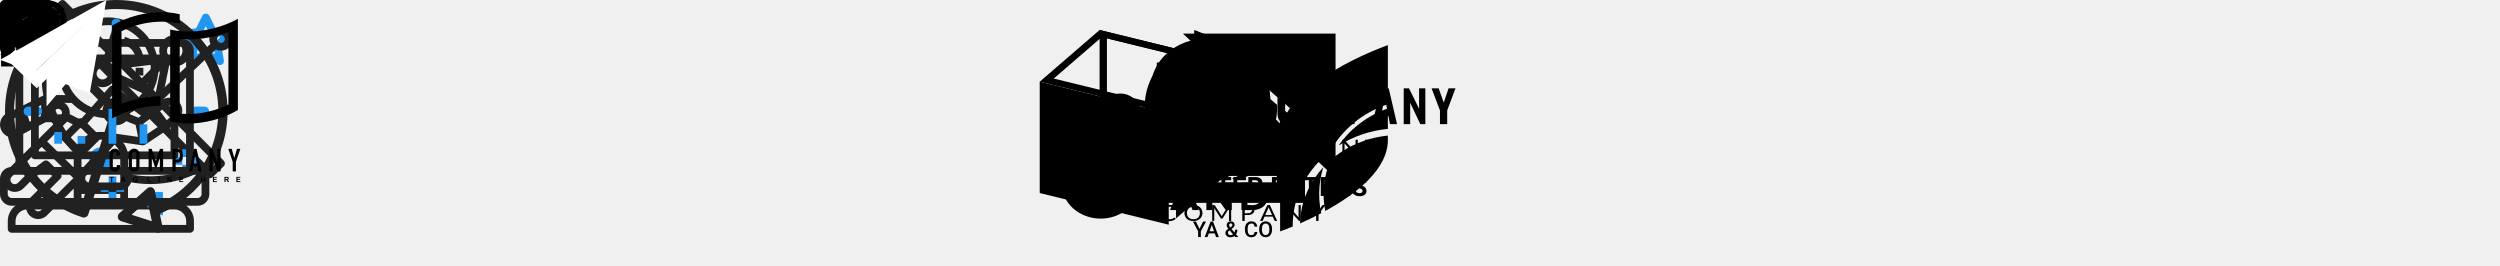
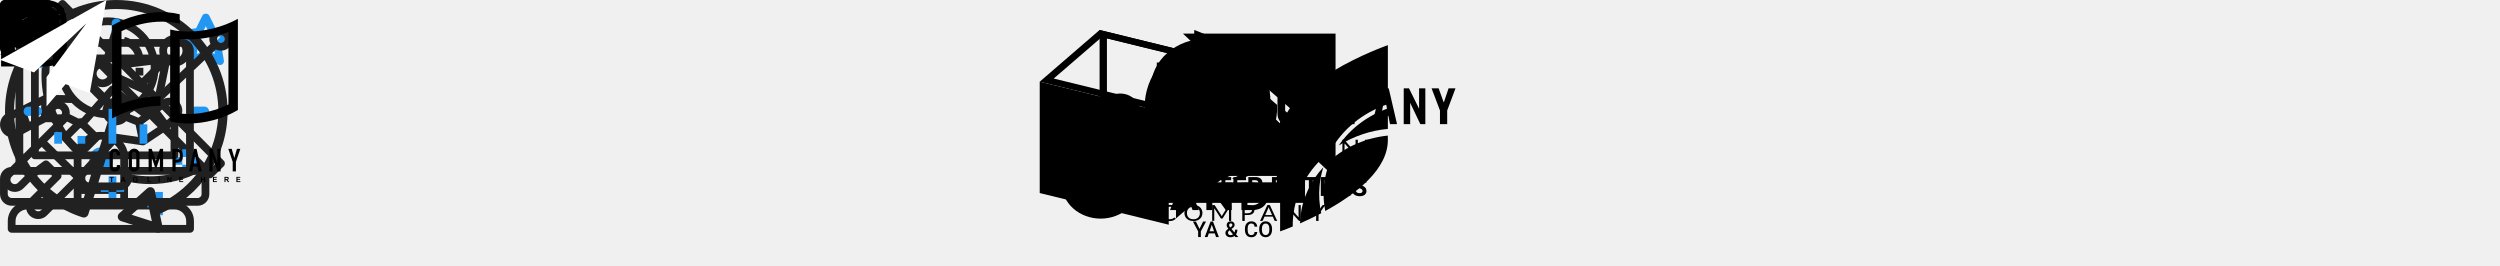
<svg xmlns="http://www.w3.org/2000/svg" width="752" height="80">
  <svg id="icon-antenna" width="70" height="70" viewBox="0 0 32 32">
    <path fill="#212121" d="m30.773 22.098-8.443-8.505.937-4.615c.242.094.499.144.758.146h.006a2.159 2.159 0 1 0-2.008-1.435l-4.96.605L8.972.161a.534.534 0 0 0-.377-.16.532.532 0 0 0-.373.155L6.709 1.66a.534.534 0 0 0 0 .754l.814.826a14.943 14.943 0 0 0 2.519 17.663.513.513 0 0 0 .146.098c-.034.18-.051.364-.052.547v6.187h-6.4a2.67 2.67 0 0 0-2.667 2.667v1.067c0 .295.239.533.533.533h24.533a.533.533 0 0 0 .533-.533v-1.067a2.67 2.67 0 0 0-2.667-2.667h-6.4v-2.742a15.09 15.09 0 0 0 3.049.32 14.854 14.854 0 0 0 7.04-1.783l.818.823a.534.534 0 0 0 .377.16.532.532 0 0 0 .373-.155l1.513-1.504a.534.534 0 0 0 0-.754zM23.28 6.233a1.066 1.066 0 1 1 .752 1.822h-.003a1.067 1.067 0 0 1-.747-1.823h-.002zm-1.256 3.505-.598 2.946-1.175-1.182 1.774-1.763zm-.605-.902-1.92 1.909-1.485-1.493 3.405-.415zM24.004 28.8a1.6 1.6 0 0 1 1.6 1.6v.533H2.137V30.4a1.6 1.6 0 0 1 1.6-1.6h20.267zm-7.467-2.133v1.067h-5.333v-1.067h5.333zM11.204 25.6v-4.053c0-1.294 1.196-2.347 2.667-2.347s2.667 1.053 2.667 2.347V25.6h-5.333zm6.4-1.696v-2.357c0-1.882-1.675-3.413-3.733-3.413a3.8 3.8 0 0 0-3.281 1.786A13.87 13.87 0 0 1 8.311 4.033l18.602 18.708a13.818 13.818 0 0 1-9.309 1.163zm11.289-.684L7.836 2.039l.755-.752 7.935 7.98c.004 0 .006.007.01.01l13.115 13.191-.757.752z" />
    <path fill="#2196f3" d="M13.876 20.267h-.005a1.6 1.6 0 1 0-.004 3.2h.005a1.6 1.6 0 1 0 .004-3.2zm.373 1.978a.534.534 0 0 1-.752-.756.534.534 0 0 1 .373-.155.532.532 0 0 1 .373.911h.005z" />
  </svg>
  <svg id="icon-astronaut" width="70" height="70" viewBox="0 0 32 32">
    <path fill="#2196f3" d="M31.974 4.524a.534.534 0 0 0-.43-.363l-1.91-.278-.855-1.731c-.179-.365-.777-.365-.956 0l-.855 1.731-1.91.278a.535.535 0 0 0-.296.91l1.383 1.348-.326 1.903c-.034.2.048.402.212.522a.53.53 0 0 0 .562.04l1.709-.899 1.709.899a.536.536 0 0 0 .775-.563l-.326-1.903 1.383-1.348a.536.536 0 0 0 .135-.547zm-2.463 1.327a.534.534 0 0 0-.153.472l.191 1.114-1-.526a.533.533 0 0 0-.498 0l-1.001.526.191-1.114a.534.534 0 0 0-.153-.472l-.81-.789 1.119-.163a.532.532 0 0 0 .402-.292l.5-1.013.5 1.013a.535.535 0 0 0 .402.292l1.119.163-.809.789zM26.134 20.522h-1.067v1.067h1.067v-1.067zM26.134 22.656h-1.067v1.067h1.067v-1.067zM27.2 21.589h-1.067v1.067H27.2v-1.067zM25.067 21.589H24v1.067h1.067v-1.067zM22.4 26.389h-1.067v1.067H22.4v-1.067zM22.4 28.522h-1.067v1.067H22.4v-1.067zM23.467 27.456H22.4v1.067h1.067v-1.067zM21.333 27.456h-1.067v1.067h1.067v-1.067zM16 24.256h-1.067v1.067H16v-1.067zM16 26.389h-1.067v1.067H16v-1.067zM17.067 25.322H16v1.067h1.067v-1.067zM14.933 25.322h-1.067v1.067h1.067v-1.067zM5.867 6.122H4.8v1.067h1.067V6.122zM5.867 8.255H4.8v1.067h1.067V8.255z" />
    <path fill="#2196f3" d="M6.933 7.189H5.866v1.067h1.067V7.189zM4.8 7.189H3.733v1.067H4.8V7.189z" />
    <path fill="#212121" d="M24.715 14.159a1.775 1.775 0 0 0-1.188-.705 1.778 1.778 0 0 0-1.34.352l-1.252.96-1.898 1.417-1.358-.541c2.421-1.086 4.114-3.508 4.114-6.32 0-3.823-3.123-6.933-6.961-6.933s-6.961 3.11-6.961 6.933a6.86 6.86 0 0 0 1.12 3.758l-2.764-.024h-.005c-.009 0-.015.004-.023.005a.515.515 0 0 0-.155.031l-.038.013c-.006.003-.013.003-.019.006l-3.233 1.596-.001.001-1.893.911a.397.397 0 0 0-.063.035 1.779 1.779 0 0 0-.598 2.295c.22.429.595.745 1.056.889a1.776 1.776 0 0 0 1.378-.128l1.388-.738 2.264-1.169 1.357-.008L2.2 22.211l-.002.001-1.339 1.333c-.316.315-.49.732-.49 1.178s.174.863.49 1.179c.325.323.752.485 1.179.485s.854-.162 1.18-.485l1.314-1.309 1.741-1.3.901.897-1.762 1.754-.002.001-1.339 1.333c-.316.315-.49.732-.49 1.178s.174.863.49 1.179c.325.323.753.485 1.18.485s.855-.162 1.18-.485l3.482-3.467.001-.002 1.01-1-.004-.004c.006-.006.015-.009.022-.015l5.166-5.658 3.471.494a.52.52 0 0 0 .262-.033c.018-.006.033-.015.05-.023.019-.01.039-.015.058-.027l3.213-2.133c.012-.008.018-.021.029-.029.013-.01.029-.014.041-.026l1.271-1.191c.662-.62.753-1.635.212-2.362zM2.13 17.77a.714.714 0 0 1-.558.052.717.717 0 0 1-.213-1.26l1.314-.632.449 1.313-.992.527zm3.498-1.828-1.548.8-.439-1.283 2.027-1.001-.04 1.484zm15.099-6.62a5.79 5.79 0 0 1-.599 2.559l-4.181-1.899a1.863 1.863 0 0 0-.788-1.388l1.464-4.86c2.378.756 4.105 2.974 4.105 5.588zm-11.789 0c0-3.235 2.644-5.867 5.894-5.867.253 0 .5.021.745.052l-1.432 4.754c-.019-.001-.037-.006-.057-.006-1.033 0-1.873.837-1.873 1.867s.84 1.867 1.873 1.867c.694 0 1.294-.383 1.618-.945l3.862 1.755a5.894 5.894 0 0 1-4.737 2.39c-3.25 0-5.894-2.632-5.894-5.867zm5.956.8c0 .441-.362.8-.806.8s-.806-.359-.806-.8c0-.441.362-.8.806-.8s.806.359.806.8zM2.465 25.146a.608.608 0 0 1-.854.001.592.592 0 0 1 0-.844l.962-.959.851.848-.959.955zm3.214 3.734a.608.608 0 0 1-.855.001.592.592 0 0 1 0-.844l.963-.959.852.848-.96.955zm3.481-3.469-.002.001-1.765 1.76-.852-.848 1.763-1.755.002-.001c.04-.04.065-.088.09-.135.007-.014.02-.026.026-.04.017-.041.019-.085.026-.129.003-.025.014-.047.014-.073 0-.036-.013-.07-.02-.106-.006-.032-.006-.065-.019-.095a.55.55 0 0 0-.091-.138c-.01-.012-.014-.027-.025-.038h-.001l-.001-.002-1.607-1.6c-.017-.017-.039-.024-.058-.038a.507.507 0 0 0-.087-.058.515.515 0 0 0-.093-.033.507.507 0 0 0-.103-.02.5.5 0 0 0-.095.005.53.53 0 0 0-.104.02.477.477 0 0 0-.094.045c-.02.011-.042.015-.061.029L4.23 23.486l-.901-.897 2.399-2.386 4.361 4.289-.928.919zm6.819-7.017c-.015-.002-.03.004-.045.003a.556.556 0 0 0-.3.075.492.492 0 0 0-.083.061c-.013.011-.028.017-.04.029l-4.698 5.146-4.328-4.257 2.833-2.818a.534.534 0 0 0-.379-.911v-.001l-2.219.013.028-1.607 3.104.027a6.947 6.947 0 0 0 4.981 2.101c.437 0 .864-.045 1.279-.123.04.032.079.065.13.085l2.41.96.152.758.178.885-3.003-.427zm4.041.178-.313-1.558 1.446-1.08.947 1.257-2.08 1.381zm3.754-2.831-.838.785-.931-1.236.831-.637a.735.735 0 0 1 .543-.143.718.718 0 0 1 .48.284.713.713 0 0 1-.085.947z" />
    <path fill="#212121" d="m13.602 18.544-2.143-2.133a.534.534 0 0 0-.753 0l-2.142 2.133a.537.537 0 0 0 0 .756l2.142 2.133a.536.536 0 0 0 .753 0l2.143-2.133a.535.535 0 0 0 0-.756zm-2.519 1.759-1.387-1.381 1.387-1.381 1.387 1.381-1.387 1.381zM17.164 5.071l-.258 1.036c.071.018 1.738.452 1.738 2.149h1.067c0-2.017-1.666-2.965-2.547-3.185zM19.711 9.322h-1.067v1.067h1.067V9.322z" />
  </svg>
  <svg id="icon-clock" width="70" height="70" viewBox="0 0 32 32">
    <path fill="#212121" d="M31.297 15.301C31.295 6.849 24.442-.002 15.989 0S.686 6.855.688 15.308a15.304 15.304 0 0 0 10.649 14.576.662.662 0 0 0 .529-.065.637.637 0 0 0 .283-.356l3.865-12.25a1.912 1.912 0 1 0-.84-3.635l-5.106-5.107a.637.637 0 0 0-.902.902l5.103 5.109a1.876 1.876 0 0 0 .536 2.309l-3.683 11.673C3.844 25.783.118 17.71 2.799 10.432S13.553-.572 20.831 2.109s11.004 10.754 8.323 18.032a14.042 14.042 0 0 1-7.462 7.973l-.398-1.874a.638.638 0 0 0-1.048-.344l-3.837 3.426a.637.637 0 0 0 .231 1.084l4.899 1.563a.638.638 0 0 0 .819-.74l-.391-1.839a15.255 15.255 0 0 0 9.329-14.089zm-15.305-.637a.638.638 0 1 1 0 1.277.638.638 0 0 1 0-1.277zm2.101 14.864 2.184-1.948.603 2.84-2.787-.892z" />
    <path fill="#2196f3" d="M15.354 3.185V4.46a.638.638 0 1 0 1.276 0V3.185a.638.638 0 0 0-1.276 0zM3.876 14.664a.638.638 0 0 0 0 1.276h1.275a.638.638 0 1 0 0-1.276H3.876zM28.108 15.939a.638.638 0 1 0 0-1.276h-1.275a.638.638 0 0 0 0 1.276h1.275z" />
  </svg>
  <svg id="icon-diagram" width="70" height="70" viewBox="0 0 32 32">
    <path fill="#2196f3" d="M14.926 14.965h1.066v4.798h-1.066v-4.797zM19.19 17.097h1.066v2.665H19.19v-2.665zM10.661 18.696h1.066v1.066h-1.066v-1.066zM7.463 18.163h1.066v1.599H7.463v-1.599z" />
    <path fill="#212121" d="M1.599 28.291h25.587a1.6 1.6 0 0 0 1.599-1.599V24.56a1.6 1.6 0 0 0-1.599-1.599h-.533V9.668L29.681 6.8a1.608 1.608 0 1 0-.746-.763L26.654 8.2V6.97a1.6 1.6 0 0 0-1.599-1.599H3.733A1.6 1.6 0 0 0 2.134 6.97v15.992h-.533a1.6 1.6 0 0 0-1.599 1.599v2.132a1.6 1.6 0 0 0 1.599 1.599zM30.384 4.837a.533.533 0 1 1 0 1.067.533.533 0 0 1 0-1.067zM3.198 6.969c0-.294.239-.533.533-.533h21.322c.294 0 .533.239.533.533v2.239l-1.066 1.013V8.035a.533.533 0 0 0-.533-.533H4.797a.533.533 0 0 0-.533.533v13.326c0 .294.239.533.533.533h19.19a.533.533 0 0 0 .533-.533v-9.674l1.066-1.01v12.284H3.198V6.969zm4.798 6.93a1.598 1.598 0 1 0 1.107 2.749l1.853.93a.532.532 0 0 0 .636-.123l3.939-4.431 3.872 2.901a.533.533 0 0 0 .686-.039l3.365-3.188v8.131H5.33V8.569h18.124v2.66l-3.771 3.572-3.904-2.927a.533.533 0 0 0-.718.072l-3.993 4.493-1.493-.746c.011-.064.018-.129.02-.193a1.6 1.6 0 0 0-1.599-1.599zm.533 1.599a.533.533 0 1 1-1.067 0 .533.533 0 0 1 1.067 0zm3.198 8.528h5.331v.533a.533.533 0 0 1-.533.533h-4.264a.533.533 0 0 1-.533-.533v-.533zm-10.661.534c0-.294.239-.533.533-.533h9.062v.533a1.6 1.6 0 0 0 1.599 1.599h4.264a1.6 1.6 0 0 0 1.599-1.599v-.533h9.062c.294 0 .533.239.533.533v2.132a.533.533 0 0 1-.533.533H1.598a.533.533 0 0 1-.533-.533V24.56z" />
  </svg>
  <svg id="icon-envelope" width="16" height="12" viewBox="0 0 43 32">
    <path d="M38.667 0H4C1.794 0 0 1.794 0 4v24c0 2.206 1.794 4 4 4h34.667c2.206 0 4-1.794 4-4V4c0-2.206-1.794-4-4-4zm0 2.667c.181 0 .353.038.511.103L21.334 18.236 3.49 2.77a1.32 1.32 0 0 1 .511-.103h34.667zm0 26.666H4A1.334 1.334 0 0 1 2.667 28V5.587L20.46 21.008a1.335 1.335 0 0 0 1.748 0L40.001 5.587V28c0 .736-.598 1.333-1.333 1.333z" />
  </svg>
  <svg id="icon-facebook" width="20" height="20" viewBox="0 0 32 32">
    <path d="M21.329 5.313h2.921V.225C23.746.156 22.013 0 19.994 0c-4.212 0-7.097 2.649-7.097 7.519V12H8.249v5.688h4.648V32h5.699V17.689h4.46l.708-5.688h-5.169V8.082c.001-1.644.444-2.769 2.735-2.769z" />
  </svg>
  <svg id="icon-instagram" width="20" height="20" viewBox="0 0 32 32">
    <path d="M31.969 9.408c-.075-1.7-.35-2.869-.744-3.882a7.806 7.806 0 0 0-1.851-2.838A7.867 7.867 0 0 0 26.542.844C25.523.45 24.36.175 22.66.1 20.947.019 20.403 0 16.059 0s-4.888.019-6.595.094c-1.7.075-2.869.35-3.882.744a7.803 7.803 0 0 0-2.838 1.85A7.867 7.867 0 0 0 .9 5.52C.506 6.539.231 7.702.156 9.402c-.081 1.713-.1 2.257-.1 6.601s.019 4.888.094 6.595c.075 1.7.35 2.869.744 3.882a7.895 7.895 0 0 0 1.85 2.838 7.867 7.867 0 0 0 2.832 1.844c1.019.394 2.182.669 3.882.744 1.706.075 2.25.094 6.595.094s4.888-.019 6.595-.094c1.7-.075 2.869-.35 3.882-.744a8.184 8.184 0 0 0 4.682-4.682c.394-1.019.669-2.182.744-3.882.075-1.707.094-2.251.094-6.595s-.006-4.888-.081-6.595zm-2.882 13.065c-.069 1.563-.331 2.407-.55 2.969a5.31 5.31 0 0 1-3.038 3.038c-.563.219-1.413.481-2.969.55-1.688.075-2.194.094-6.464.094s-4.782-.019-6.464-.094c-1.563-.069-2.407-.331-2.969-.55a4.926 4.926 0 0 1-1.838-1.194 4.974 4.974 0 0 1-1.194-1.838c-.219-.563-.481-1.413-.55-2.969-.075-1.688-.094-2.194-.094-6.464s.019-4.782.094-6.464c.069-1.563.331-2.407.55-2.969a4.868 4.868 0 0 1 1.2-1.838A4.974 4.974 0 0 1 6.639 3.55c.563-.219 1.413-.481 2.969-.55 1.688-.075 2.194-.094 6.464-.094 4.276 0 4.782.019 6.464.094 1.563.069 2.407.331 2.969.55a4.914 4.914 0 0 1 1.838 1.194 4.974 4.974 0 0 1 1.194 1.838c.219.563.481 1.413.55 2.969.075 1.688.094 2.194.094 6.464s-.019 4.77-.094 6.458z" />
    <path d="M16.059 7.783c-4.538 0-8.22 3.682-8.22 8.22s3.682 8.22 8.22 8.22c4.539 0 8.22-3.682 8.22-8.22s-3.682-8.22-8.22-8.22zm0 13.552a5.333 5.333 0 0 1 0-10.664 5.333 5.333 0 0 1 0 10.664zM26.524 7.458a1.919 1.919 0 1 1-3.838 0 1.919 1.919 0 0 1 3.838 0z" />
  </svg>
  <svg id="icon-linkedin" width="20" height="20" viewBox="0 0 32 32">
    <path d="M31.992 32v-.001H32V20.263c0-5.741-1.236-10.164-7.948-10.164-3.227 0-5.392 1.771-6.276 3.449h-.093v-2.913h-6.364v21.364h6.627V21.42c0-2.785.528-5.479 3.977-5.479 3.399 0 3.449 3.179 3.449 5.657v10.401h6.62zM.528 10.636h6.635V32H.528V10.636zM3.843 0C1.722 0 0 1.721 0 3.843s1.721 3.879 3.843 3.879c2.121 0 3.843-1.757 3.843-3.879A3.846 3.846 0 0 0 3.843 0z" />
  </svg>
  <svg id="icon-logo" viewBox="0 0 56 32">
    <path d="m19.934 4.046 3.676 3.48-6.824-.004v16.885h17.836v-6.456l3.672 3.476V4.045H19.933zm14.528 13.497L24.038 7.675h10.424v9.868zm-3.237 4.395H19.609V10.582h.821v10.587h10.795v.769zm-8.873 4.718-.429.884-.429-.884h-.36l.626 1.178v.686h.325v-.686l.625-1.178h-.359zm.539 1.864.151-.434h.722l.152.434h.338l-.706-1.865h-.291l-.704 1.865h.337zm.513-1.469.27.774h-.541l.27-.774zm1.708.729a.424.424 0 0 0-.07.237c0 .157.055.285.165.383s.259.146.443.146.343-.05.476-.15l.105.124h.361l-.274-.324c.108-.147.161-.335.161-.565h-.27c0 .126-.026.24-.078.342l-.36-.425.127-.092c.09-.065.154-.13.193-.195a.411.411 0 0 0-.072-.511.471.471 0 0 0-.333-.12c-.15 0-.27.043-.359.128s-.133.2-.133.346c0 .06.014.122.042.186s.08.142.152.233a1.115 1.115 0 0 0-.278.257zm.842.412a.476.476 0 0 1-.295.105c-.093 0-.167-.027-.223-.081s-.083-.124-.083-.21c0-.1.051-.189.154-.266l.04-.028.407.48zm-.335-.826c-.088-.108-.132-.198-.132-.27 0-.062.018-.114.054-.155s.084-.061.145-.061c.056 0 .103.018.14.052s.055.076.055.124a.231.231 0 0 1-.079.181l-.04.032-.142.097zm3.036 1.014a.672.672 0 0 0 .22-.466h-.323c-.017.133-.058.228-.122.286s-.16.086-.287.086c-.139 0-.245-.053-.318-.159s-.108-.26-.108-.461v-.165c.002-.199.04-.35.115-.452s.184-.155.325-.155c.121 0 .213.03.275.09s.102.155.118.289h.323c-.02-.204-.094-.362-.219-.474s-.291-.168-.497-.168a.708.708 0 0 0-.673.419 1.097 1.097 0 0 0-.093.465v.174c.003.172.035.322.096.452s.149.23.261.301c.114.07.245.105.393.105.213 0 .383-.055.511-.166zm1.904-.262c.063-.138.095-.299.095-.482v-.104c-.001-.182-.033-.341-.097-.478s-.155-.243-.273-.315c-.117-.073-.251-.11-.403-.11s-.287.037-.405.111c-.117.073-.208.18-.273.319s-.096.3-.096.482v.105c.001.178.033.336.097.473s.156.242.274.316a.76.76 0 0 0 .405.11c.153 0 .288-.037.405-.11s.208-.18.272-.318zm-.347-1.054c.079.11.118.268.118.475v.097c0 .21-.039.37-.117.479s-.187.164-.33.164c-.142 0-.253-.056-.333-.168s-.119-.27-.119-.475v-.108c.002-.201.042-.356.12-.465s.189-.165.329-.165c.143 0 .254.055.332.165z" />
  </svg>
  <svg id="icon-logo_ffth" viewBox="0 0 57 32">
    <path d="M14.27 23.859c.13.147.199.332.196.521.007.123-.017.247-.07.361s-.132.216-.233.297c-.252.175-.565.26-.881.24h-1.549v-3.302h1.517c.299-.018.596.059.84.219.098.075.176.17.227.277s.074.224.068.341a.725.725 0 0 1-.176.505.839.839 0 0 1-.462.258.897.897 0 0 1 .523.282zm-1.816-.499h.648a.653.653 0 0 0 .412-.11c.049-.04.087-.09.111-.146s.034-.116.028-.176c.005-.06-.005-.12-.029-.175s-.061-.106-.108-.147a.665.665 0 0 0-.425-.111h-.638v.866zm1.124 1.267c.052-.041.093-.093.12-.151s.038-.121.034-.184c.004-.064-.008-.127-.035-.186s-.069-.111-.121-.153a.714.714 0 0 0-.44-.119h-.68v.908h.689a.732.732 0 0 0 .435-.114zM17.371 25.278l-.844-1.291h-.317v1.291h-.726v-3.302h1.374c.346-.022.689.078.957.281.192.179.308.415.327.666s-.061.499-.224.7c-.17.178-.401.296-.655.336l.898 1.32h-.789zm-1.161-1.74h.594c.412 0 .618-.167.618-.5a.458.458 0 0 0-.151-.371.687.687 0 0 0-.467-.134h-.601l.007 1.005zM21.339 24.614h-1.446l-.255.665h-.761l1.328-3.265h.823l1.323 3.265h-.761l-.25-.665zm-.194-.5-.529-1.394-.529 1.394h1.057zM26.305 25.278h-.721l-1.616-2.245v2.245h-.719v-3.302h.719l1.616 2.258v-2.258h.721v3.302zM30.417 24.488a1.501 1.501 0 0 1-.652.582 2.282 2.282 0 0 1-1.013.208h-1.283v-3.302h1.283c.351-.008.698.061 1.013.203.276.127.503.328.652.576a1.78 1.78 0 0 1 0 1.732zm-.824-.079c.206-.219.319-.499.319-.788s-.113-.569-.319-.788a1.326 1.326 0 0 0-.902-.281h-.5v2.137h.5c.329.019.654-.082.902-.281zM21.79 3.609s9.301 3.215 9.103 7.867v7.869s-9.294-3.217-9.1-7.869l-.004-7.867zM39.179 17.503a13.494 13.494 0 0 1 5.909-1.994v-2.463c-2.444.862-4.517 2.426-5.909 4.457z" />
    <path d="M38.124 18.245c1.438-2.651 3.93-4.696 6.964-5.715V5.432s-13.245 4.58-12.965 11.205V27.84s.59-.205 1.519-.589c0-.358 0-.719.042-1.082.274-3.076 1.871-5.926 4.44-7.924z" />
    <path d="M36.864 22.407c.07-.777.225-1.546.463-2.294-1.599 1.725-2.568 3.866-2.77 6.122-.019.213-.03.426-.035.645a40.466 40.466 0 0 0 2.548-1.229 10.624 10.624 0 0 1-.206-3.244zM37.391 22.447a10.17 10.17 0 0 0 .164 2.938c3.619-1.983 7.685-5.046 7.528-8.748v-.323c-2.585.265-5.004 1.3-6.885 2.946a10.29 10.29 0 0 0-.807 3.188z" />
  </svg>
  <svg id="icon-logo_frth" viewBox="0 0 57 32">
    <path d="M12.878 11.255h-.002c-1.279 0-2.316.921-2.316 2.058v.001c0 1.137 1.037 2.058 2.316 2.058h.002c1.279 0 2.316-.921 2.316-2.058v-.001c0-1.137-1.037-2.058-2.316-2.058zM29.971 10.597c-.004-1.579-.711-3.092-1.967-4.208s-2.958-1.745-4.735-1.749c-1.777.003-3.48.631-4.737 1.748s-1.964 2.63-1.968 4.209v8.706s13.405-1.327 13.406-8.704v-.001zM5.867 22.16c.003 1.098.496 2.151 1.369 2.928s2.058 1.215 3.294 1.218c1.236-.003 2.42-.441 3.294-1.218s1.366-1.829 1.37-2.927v-6.057s-9.327.924-9.327 6.056zm4.663 1.085c-.242 0-.478-.064-.678-.183s-.357-.289-.45-.487c-.092-.198-.117-.417-.069-.627s.163-.404.334-.556c.171-.152.388-.255.625-.297s.482-.02.706.062c.223.082.414.221.548.4s.206.388.206.603c.001.143-.031.284-.092.417s-.151.252-.264.353c-.114.101-.248.182-.397.236s-.308.083-.468.083v-.004zM19.956 22.647h-.9v.93h-.469v-2.275h1.481v.38h-1.012v.588h.9v.378zm2.253-.156c0 .224-.04.42-.119.589a.893.893 0 0 1-.847.528c-.189 0-.357-.045-.505-.136s-.262-.22-.344-.387a1.344 1.344 0 0 1-.123-.581v-.112c0-.224.04-.421.12-.591a.895.895 0 0 1 .848-.529c.189 0 .358.046.505.137a.888.888 0 0 1 .342.392c.081.17.122.366.122.589v.102zm-.475-.103c0-.238-.043-.42-.128-.544s-.207-.186-.366-.186a.416.416 0 0 0-.364.184c-.085.122-.129.301-.13.538v.111c0 .232.043.412.128.541s.208.192.369.192a.415.415 0 0 0 .363-.184c.084-.124.127-.304.128-.541v-.111zm1.996.592a.237.237 0 0 0-.094-.203 1.203 1.203 0 0 0-.337-.15 2.418 2.418 0 0 1-.386-.156c-.258-.14-.387-.328-.387-.564 0-.123.034-.232.103-.328a.688.688 0 0 1 .298-.227c.13-.054.276-.081.438-.081.163 0 .307.03.434.089a.662.662 0 0 1 .401.614h-.469c0-.104-.033-.185-.098-.242s-.158-.087-.277-.087a.426.426 0 0 0-.267.073.225.225 0 0 0-.095.191c0 .074.037.136.111.186.075.05.185.097.33.141.267.08.461.18.583.298s.183.267.183.444a.55.55 0 0 1-.223.464c-.149.111-.349.167-.602.167-.175 0-.334-.032-.478-.095-.144-.065-.254-.153-.33-.264s-.113-.241-.113-.388h.47c0 .251.15.377.45.377a.442.442 0 0 0 .261-.067.222.222 0 0 0 .094-.191zm2.501-1.298h-.697v1.895h-.469v-1.895h-.687v-.38h1.853v.38zm1.638.909h-.9v.609h1.056v.377H26.5v-2.275h1.522v.38h-1.053v.542h.9v.367zm1.273.153h-.373v.833H28.3v-2.275h.845c.269 0 .476.06.622.18s.219.289.219.508a.697.697 0 0 1-.102.389.689.689 0 0 1-.305.247l.492.93v.022h-.503l-.427-.833zm-.373-.379h.378c.118 0 .209-.03.273-.089a.321.321 0 0 0 .097-.248.343.343 0 0 0-.092-.253c-.06-.061-.154-.092-.28-.092h-.377v.683zm2.84.41v.802h-.469v-2.275h.887c.171 0 .321.031.45.094a.703.703 0 0 1 .405.659.655.655 0 0 1-.23.528c-.152.128-.363.192-.633.192h-.411zm0-.379h.419c.124 0 .218-.029.283-.088.066-.058.098-.142.098-.25 0-.111-.033-.202-.098-.27s-.156-.104-.272-.106h-.43v.714zm2.966.195h-.9v.609h1.056v.377h-1.525v-2.275h1.522v.38h-1.053v.542h.9v.367zm2.175-.909h-.697v1.895h-.469v-1.895h-.688v-.38h1.853v.38zm1.637.909h-.9v.609h1.056v.377h-1.525v-2.275h1.522v.38h-1.053v.542h.9v.367zm1.274.153h-.373v.833h-.469v-2.275h.845c.269 0 .476.06.622.18s.219.289.219.508a.697.697 0 0 1-.102.389.689.689 0 0 1-.305.247l.492.93v.022h-.503l-.427-.833zm-.374-.379h.378c.118 0 .209-.03.273-.089a.321.321 0 0 0 .097-.248.343.343 0 0 0-.092-.253c-.06-.061-.154-.092-.28-.092h-.377v.683zm2.755.615a.237.237 0 0 0-.094-.203 1.203 1.203 0 0 0-.337-.15 2.418 2.418 0 0 1-.386-.156c-.258-.14-.388-.328-.388-.564 0-.123.034-.232.103-.328a.688.688 0 0 1 .298-.227c.13-.054.276-.081.438-.081.163 0 .307.03.434.089a.675.675 0 0 1 .295.248.646.646 0 0 1 .106.366h-.469c0-.104-.033-.185-.098-.242s-.158-.087-.277-.087a.426.426 0 0 0-.267.073.225.225 0 0 0-.095.191c0 .074.037.136.111.186.075.05.185.097.33.141.267.08.461.18.583.298s.183.267.183.444a.548.548 0 0 1-.223.464c-.149.111-.349.167-.602.167-.175 0-.334-.032-.478-.095a.773.773 0 0 1-.33-.264.678.678 0 0 1-.112-.388h.47c0 .251.15.377.45.377a.442.442 0 0 0 .261-.067.222.222 0 0 0 .094-.191z" />
  </svg>
  <svg id="icon-logo_second" width="106" height="60" viewBox="0 0 56 32">
    <path d="M26.289 3.487h-.072c-.11-.007-.22-.009-.33-.012h-.239c-.208 0-.421.005-.632.016a.384.384 0 0 0-.048 0 14.832 14.832 0 0 0-5.517 1.407l-.227.109v11.615l.531-.18c.466-.16.962-.304 1.476-.438a18.007 18.007 0 0 1 4.247-.564v1.526c-.19.001-.374.007-.559.016h-.044a16.936 16.936 0 0 0-3.267.502 16.559 16.559 0 0 0-3.892 1.517V4.104a15.6 15.6 0 0 1 4.083-1.661 15.622 15.622 0 0 1 3.849-.496h.224c.268.007.53.019.775.037a11.12 11.12 0 0 1 1.918.305v1.502a11.89 11.89 0 0 0-1.858-.28l-.038-.003a4.592 4.592 0 0 0-.38-.022zm2.644 1.536c.333.025.678.037 1.027.037a16.485 16.485 0 0 0 4.046-.519 16.703 16.703 0 0 0 3.891-1.518v14.631a15.648 15.648 0 0 1-4.085 1.661c-1.258.323-2.55.49-3.849.495a11.779 11.779 0 0 1-2.92-.344V4.74a12.161 12.161 0 0 0 1.888.283zm7.446.113-.531.179c-.488.164-.981.311-1.476.442-1.441.37-2.922.56-4.41.566-.346 0-.665-.009-.973-.029l-.423-.028v11.948l.364.032c.337.029.685.044 1.035.044a14.086 14.086 0 0 0 3.473-.45 14.572 14.572 0 0 0 2.714-.975l.227-.109V5.137zM18.747 24.092a.776.776 0 0 0-.591-.238.865.865 0 0 0-.341.064.768.768 0 0 0-.436.442.865.865 0 0 0-.061.329v1.99c-.005.14.022.28.078.408a.805.805 0 0 0 .199.267c.08.067.173.115.273.141.097.027.197.041.297.041a.841.841 0 0 0 .824-.837v-.223h-.52v.177a.444.444 0 0 1-.031.177.318.318 0 0 1-.076.112.367.367 0 0 1-.218.076.267.267 0 0 1-.244-.106.473.473 0 0 1-.069-.267v-1.856a.634.634 0 0 1 .064-.297.264.264 0 0 1 .255-.12.279.279 0 0 1 .232.112.42.42 0 0 1 .086.267v.172h.515v-.203a.942.942 0 0 0-.064-.348.814.814 0 0 0-.174-.28zM21.838 24.069a.93.93 0 0 0-.592-.219.895.895 0 0 0-.586.219.823.823 0 0 0-.202.279.947.947 0 0 0-.076.386v1.909a.907.907 0 0 0 .076.391.769.769 0 0 0 .202.267c.08.074.173.131.275.168a.891.891 0 0 0 .903-.168.8.8 0 0 0 .196-.267.937.937 0 0 0 .076-.391v-1.909a.918.918 0 0 0-.076-.386.865.865 0 0 0-.196-.279zm-.243 2.574a.349.349 0 0 1-.104.276.379.379 0 0 1-.49 0 .349.349 0 0 1-.104-.276v-1.909a.349.349 0 0 1 .104-.276.379.379 0 0 1 .49 0 .349.349 0 0 1 .104.276v1.909zM25.898 27.495v-3.614h-.5l-.657 1.913h-.009l-.662-1.913h-.495v3.614h.516v-2.198h.009l.506 1.554h.257l.51-1.554h.009v2.198h.516zM28.83 24.135a.718.718 0 0 0-.292-.197 1.158 1.158 0 0 0-.374-.056h-.767v3.614h.515v-1.411h.265a.941.941 0 0 0 .464-.099.848.848 0 0 0 .401-.591c.02-.136.03-.273.028-.411a2.078 2.078 0 0 0-.05-.516.768.768 0 0 0-.19-.332zm-.265 1.102a.455.455 0 0 1-.048.188.287.287 0 0 1-.133.127.519.519 0 0 1-.243.045h-.235v-1.229h.265c.08-.004.16.012.232.045a.294.294 0 0 1 .121.133.516.516 0 0 1 .045.201v.24c0 .084.005.171 0 .248h-.005zM31.27 23.881h-.422l-.796 3.614h.515l.151-.776h.702l.151.776h.515l-.816-3.614zm-.476 2.345.253-1.31h.009l.252 1.31h-.515zM34.597 26.058h-.009l-.778-2.177h-.495v3.614h.515v-2.173h.011l.787 2.173h.484v-3.614h-.515v2.177zM37.743 23.881l-.414 1.437h-.011l-.414-1.437h-.545l.707 2.086v1.527h.515v-1.527l.707-2.086h-.545zM17.311 28.515h.248v.696h.169v-.696h.247v-.143h-.664v.143zM19.398 28.373l-.325.839h.179l.069-.191h.334l.072.191h.183l-.333-.839h-.179zm-.027.507.114-.311.114.311h-.228zM21.46 28.902h.194v.108a.329.329 0 0 1-.199.071.21.21 0 0 1-.178-.08.355.355 0 0 1-.062-.219c0-.187.081-.28.242-.28.042-.004.085.007.119.031s.06.061.07.102l.166-.032c-.036-.164-.154-.247-.356-.247a.421.421 0 0 0-.293.108.416.416 0 0 0-.121.323.454.454 0 0 0 .108.315.408.408 0 0 0 .319.122.505.505 0 0 0 .356-.133v-.331h-.364v.141zM23.566 28.373h-.17v.839h.588v-.143h-.418v-.696zM25.347 28.373h-.17v.839h.17v-.839zM27.088 28.933l-.344-.56h-.165v.839h.158v-.548l.337.548h.169v-.839h-.155v.56zM28.662 28.842h.418v-.143h-.418v-.184h.45v-.143h-.62v.839h.637v-.143h-.467v-.227zM32.479 28.704h-.33v-.331h-.169v.839h.169v-.367h.33v.367h.169v-.839h-.169v.331zM34.062 28.842h.419v-.143h-.419v-.184h.451v-.143h-.62v.839h.636v-.143h-.467v-.227zM36.209 28.842c.146-.023.22-.1.22-.233a.2.2 0 0 0-.083-.187.474.474 0 0 0-.245-.049h-.356v.839h.169v-.351h.033a.223.223 0 0 1 .105.019.175.175 0 0 1 .06.061l.183.267h.202l-.102-.164a.578.578 0 0 0-.186-.201zm-.17-.116h-.125v-.211h.133a.43.43 0 0 1 .171.02c.012.011.022.024.028.039s.009.031.009.048c-.001.016-.005.032-.013.047s-.019.027-.032.037a.47.47 0 0 1-.171.02zM37.828 28.842h.418v-.143h-.418v-.184h.451v-.143h-.621v.839h.637v-.143h-.467v-.227z" />
  </svg>
  <svg id="icon-logo_sxth" viewBox="0 0 57 32">
    <path d="M28.493 14.618a1.58 1.58 0 0 1-.323-1.061v-1.538c0-.471.107-.83.321-1.075s.581-.367 1.102-.366c.489 0 .836.104 1.042.313.224.266.333.592.308.92v.361h-.875v-.366c.003-.12-.005-.24-.025-.358a.352.352 0 0 0-.125-.213.505.505 0 0 0-.317-.083.533.533 0 0 0-.333.088.412.412 0 0 0-.145.235 1.74 1.74 0 0 0-.034.38v1.866c-.014.18.025.36.112.524.044.055.104.099.175.127s.149.038.226.029a.478.478 0 0 0 .31-.084.375.375 0 0 0 .13-.227c.02-.124.03-.249.027-.374v-.379h.875v.346c.025.342-.082.682-.303.967-.201.228-.544.343-1.047.343s-.884-.122-1.1-.375zM32.137 14.633c-.221-.239-.332-.588-.332-1.05v-1.617c0-.457.11-.802.332-1.037s.591-.351 1.109-.35c.515 0 .882.117 1.103.35.221.235.333.58.333 1.037v1.617c0 .457-.112.807-.337 1.048s-.591.361-1.1.361c-.509 0-.886-.122-1.109-.36zm1.517-.388a.906.906 0 0 0 .105-.479v-1.98a.88.88 0 0 0-.103-.469c-.044-.057-.106-.101-.179-.129s-.152-.037-.231-.027c-.079-.009-.159 0-.231.028s-.135.072-.18.129a.853.853 0 0 0-.105.469v1.99a.888.888 0 0 0 .105.479c.051.05.114.091.185.119a.612.612 0 0 0 .635-.119v-.009zM35.735 10.626h.942l.708 2.984.725-2.984h.917l.092 4.308h-.678l-.072-2.994-.699 2.994h-.544l-.725-3.005-.067 3.005h-.685l.085-4.308zM40.176 10.626h1.468c.846 0 1.268.408 1.268 1.223 0 .781-.445 1.171-1.335 1.17h-.5v1.915h-.906l.005-4.308zm1.254 1.841a.7.7 0 0 0 .498-.136.693.693 0 0 0 .13-.486 1.327 1.327 0 0 0-.044-.391c-.013-.043-.036-.083-.067-.118s-.07-.065-.114-.087a.94.94 0 0 0-.404-.069h-.352v1.287h.352zM44.218 10.626h.973l.998 4.308h-.844l-.197-.993h-.868l-.203.993h-.857l.998-4.308zm.832 2.815-.339-1.808-.339 1.808h.678zM46.996 10.626h.634l1.214 2.457v-2.457h.752v4.308h-.603l-1.221-2.565v2.565h-.777l.002-4.308zM51.357 13.291l-1.009-2.659h.85l.616 1.708.578-1.708h.832l-.997 2.659v1.642h-.87v-1.642zM29.892 16.817v.225h-.739v1.75h-.31v-1.75H28.1v-.225h1.792zM32.209 18.793h-.239a.105.105 0 0 1-.067-.019.102.102 0 0 1-.04-.045l-.214-.469h-1.026l-.214.469a.119.119 0 0 1-.033.053.112.112 0 0 1-.067.019h-.239l.906-1.976h.315l.917 1.968zm-1.5-.734h.855l-.362-.804a1.426 1.426 0 0 1-.067-.186 4.03 4.03 0 0 0-.034.105l-.033.083-.359.802zM33.771 18.599a1.018 1.018 0 0 0 .315-.023.961.961 0 0 0 .13-.036c.04-.014.08-.031.121-.048v-.444h-.362c-.009 0-.018-.001-.026-.003s-.016-.007-.023-.012c-.006-.004-.011-.01-.014-.016s-.005-.013-.004-.02v-.152h.703v.757a1.407 1.407 0 0 1-.609.202 2.591 2.591 0 0 1-.264.012 1.41 1.41 0 0 1-.457-.073 1.104 1.104 0 0 1-.362-.206.956.956 0 0 1-.234-.313.99.99 0 0 1-.083-.41.907.907 0 0 1 .316-.726c.103-.089.227-.159.362-.205.155-.05.32-.075.486-.074.084 0 .169.006.252.017a1.21 1.21 0 0 1 .397.128c.056.031.108.065.158.103l-.087.122c-.007.011-.017.021-.029.027s-.027.01-.041.01a.118.118 0 0 1-.056-.016 1.344 1.344 0 0 1-.089-.047.727.727 0 0 0-.121-.053 1.171 1.171 0 0 0-.167-.044 1.362 1.362 0 0 0-.23-.017 1.06 1.06 0 0 0-.35.055.704.704 0 0 0-.435.402.924.924 0 0 0 0 .659.756.756 0 0 0 .446.405c.115.034.237.047.359.039zM36.659 18.567h.989v.225h-1.292v-1.976h.31l-.007 1.75zM38.678 18.792h-.31v-1.976h.31v1.976zM39.83 16.826a.151.151 0 0 1 .047.036l1.324 1.489a.41.41 0 0 1 0-.07v-1.472h.27v1.984h-.156a.14.14 0 0 1-.067-.011.184.184 0 0 1-.049-.038l-1.323-1.488v1.536h-.259v-1.976h.161c.017 0 .035.003.051.009zM43.753 16.817v.217h-1.098v.652h.89v.21h-.89v.674h1.098v.217h-1.417v-1.971h1.417zM11.286 4.616l13.757 3.372v11.818l-13.757-3.371V4.616zm-.882-1.007V17.01l15.52 3.806V7.417L10.404 3.61z" />
    <path d="M18.722 27.036 3.2 23.227V9.828l15.522 3.807v13.401z" />
    <path d="m10.661 4.465 13.578 3.33-5.774 4.987L4.885 9.45l5.776-4.985zm-.257-.856L3.2 9.828l15.522 3.807 7.202-6.219-15.52-3.807zM19.595 26.282l6.329-5.465-6.329-1.553v7.018z" />
  </svg>
  <svg id="icon-logo_thrd" viewBox="0 0 57 32">
    <path d="M19.417 26.187c.008 0 .017.002.025.005s.015.007.02.013l.116.111a.955.955 0 0 1-.327.211 1.299 1.299 0 0 1-.464.076 1.213 1.213 0 0 1-.436-.071.942.942 0 0 1-.329-.2.878.878 0 0 1-.212-.308 1.02 1.02 0 0 1-.074-.396.91.91 0 0 1 .305-.705 1.06 1.06 0 0 1 .349-.201c.143-.048.296-.072.449-.071.143-.003.285.019.417.064.115.043.221.104.313.178l-.097.119a.085.085 0 0 1-.025.021.065.065 0 0 1-.039.009.086.086 0 0 1-.042-.013l-.052-.032-.073-.04a.818.818 0 0 0-.229-.071 1.11 1.11 0 0 0-.173-.013.952.952 0 0 0-.323.053.683.683 0 0 0-.417.387.81.81 0 0 0-.06.313.795.795 0 0 0 .06.318.68.68 0 0 0 .402.383.867.867 0 0 0 .3.05c.059.001.119-.003.177-.01a.69.69 0 0 0 .384-.163.09.09 0 0 1 .055-.02zM22.776 25.629a.959.959 0 0 1-.079.393c-.047.114-.122.218-.219.305s-.214.155-.344.2a1.42 1.42 0 0 1-.884 0 1.027 1.027 0 0 1-.342-.201.904.904 0 0 1-.221-.308 1.022 1.022 0 0 1 0-.787.94.94 0 0 1 .221-.31c.097-.084.214-.15.342-.193.284-.096.6-.096.884 0 .129.046.246.114.343.201a.914.914 0 0 1 .299.699zm-.306 0a.84.84 0 0 0-.055-.316.653.653 0 0 0-.402-.385 1.025 1.025 0 0 0-.643 0 .683.683 0 0 0-.246.149.63.63 0 0 0-.157.236.927.927 0 0 0 0 .632.643.643 0 0 0 .403.384c.207.067.436.067.643 0a.689.689 0 0 0 .246-.148.662.662 0 0 0 .156-.236.82.82 0 0 0 .055-.316zM25.067 25.96l.031.071.033-.071a.68.68 0 0 1 .038-.07l.743-1.174c.015-.02.028-.033.042-.037a.207.207 0 0 1 .061-.006h.22v1.909h-.26V25.119a.726.726 0 0 1 0-.066l-.747 1.19c-.009.018-.025.033-.044.043s-.041.016-.064.016h-.042c-.023 0-.045-.005-.064-.016s-.034-.026-.044-.044l-.769-1.198v1.533h-.252v-1.905h.22a.207.207 0 0 1 .061.006.087.087 0 0 1 .041.037l.759 1.175a.418.418 0 0 1 .038.068zM27.864 25.865v.715h-.291v-1.906h.649c.122-.002.245.012.362.042a.724.724 0 0 1 .256.119.492.492 0 0 1 .145.187.576.576 0 0 1 .049.244.54.54 0 0 1-.211.435.752.752 0 0 1-.257.126 1.25 1.25 0 0 1-.35.044l-.352-.005zm0-.205h.352a.808.808 0 0 0 .225-.029.51.51 0 0 0 .163-.082.358.358 0 0 0 .134-.286c.003-.053-.007-.106-.029-.155s-.057-.094-.102-.13a.624.624 0 0 0-.391-.102h-.352v.786zM31.772 26.583h-.23a.109.109 0 0 1-.064-.018.133.133 0 0 1-.038-.044l-.198-.461h-.993l-.205.461a.107.107 0 0 1-.101.062h-.23l.872-1.909h.302l.884 1.909zm-1.439-.709h.82l-.346-.777a1.276 1.276 0 0 1-.065-.179l-.033.1a.98.98 0 0 1-.032.081l-.343.776zM33.029 24.682c.017.008.032.02.044.034l1.272 1.439V24.673h.26v1.909h-.145a.136.136 0 0 1-.06-.011.165.165 0 0 1-.047-.035l-1.271-1.438a.726.726 0 0 1 0 .066v1.419h-.26v-1.909h.154a.15.15 0 0 1 .052.009zM36.748 25.823v.758h-.291v-.758l-.804-1.15h.26a.114.114 0 0 1 .063.016.159.159 0 0 1 .039.043l.503.742a.717.717 0 0 1 .088.169l.038-.082a.745.745 0 0 1 .049-.087l.496-.747a.18.18 0 0 1 .038-.04.098.098 0 0 1 .063-.019h.263l-.806 1.155zM24.923 21.47c.127.014.254.025.384.035 1.962-.763 3.622-2.011 4.772-3.588s1.74-3.415 1.695-5.282l-2.162-1.879c.44 1.988.234 4.043-.594 5.935s-2.246 3.547-4.094 4.779z" />
    <path d="m24.151 21.383.058.01c1.975-1.228 3.481-2.942 4.323-4.921s.981-4.133.399-6.181l-3.08-2.676c1.246 2.2 1.747 4.661 1.446 7.098s-1.393 4.75-3.147 6.67zM34.596 14.841c-.523 2.052-1.794 3.902-3.624 5.276-.534.404-1.111.763-1.722 1.074 1.49-.38 2.859-1.053 4.003-1.966s2.03-2.042 2.592-3.3l-1.249-1.084z" />
    <path d="m34.106 14.539-1.778-1.545c-.034 1.762-.61 3.483-1.669 4.986s-2.562 2.731-4.352 3.559h.009c.399 0 .798-.021 1.194-.062 1.673-.593 3.151-1.537 4.303-2.748s1.94-2.65 2.295-4.189zM24.409 6.486 22.287 4.64c-1.897.637-3.528 1.756-4.68 3.212s-1.772 3.179-1.778 4.946c.007 1.952.763 3.846 2.149 5.383s3.322 2.628 5.501 3.101c1.946-2.06 3.085-4.605 3.252-7.266s-.647-5.299-2.323-7.53zM39.008 14.255c-.008-2.316-1.07-4.535-2.955-6.173s-4.439-2.561-7.105-2.567a11.3 11.3 0 0 0-3.602.582l12.99 11.286a7.647 7.647 0 0 0 .672-3.128z" />
  </svg>
  <svg id="icon-smartphone" width="10" height="16" viewBox="0 0 20 32">
    <path d="M17 0H3C1.346 0 0 1.346 0 3v26c0 1.654 1.346 3 3 3h14c1.654 0 3-1.346 3-3V3c0-1.654-1.346-3-3-3zM3 2h14a1 1 0 0 1 1 1v21H2V3a1 1 0 0 1 1-1zm14 28H3a1 1 0 0 1-1-1v-3h16v3a1 1 0 0 1-1 1z" />
    <path d="M4.707 27.478c.391.365.391.956 0 1.321s-1.024.365-1.414 0c-.391-.365-.391-.956 0-1.321s1.024-.365 1.414 0z" />
  </svg>
  <svg id="icon-twitter" width="20" height="20" viewBox="0 0 32 32">
    <path d="M32 6.078c-1.19.522-2.458.868-3.78 1.036a6.523 6.523 0 0 0 2.886-3.626 13.11 13.11 0 0 1-4.16 1.588A6.574 6.574 0 0 0 22.154 3c-3.632 0-6.556 2.948-6.556 6.562 0 .52.044 1.02.152 1.496-5.454-.266-10.28-2.88-13.522-6.862a6.605 6.605 0 0 0-.898 3.316 6.57 6.57 0 0 0 2.914 5.452 6.479 6.479 0 0 1-2.964-.808v.072c0 3.188 2.274 5.836 5.256 6.446a6.548 6.548 0 0 1-1.72.216 5.8 5.8 0 0 1-1.242-.112c.85 2.598 3.262 4.508 6.13 4.57a13.182 13.182 0 0 1-8.134 2.798c-.538 0-1.054-.024-1.57-.09A18.469 18.469 0 0 0 10.064 29c12.072 0 18.672-10 18.672-18.668 0-.29-.01-.57-.024-.848A13.087 13.087 0 0 0 32 6.078z" />
  </svg>
-   <svg id="icon-check" width="32" height="32" viewBox="0 0 32 32">
+   <svg id="icon-check" width="11" height="9" viewBox="0 0 32 32">
    <path fill="#fff" stroke="#fff" stroke-width=".492" d="m4.818 15.389-.169-.162-2.544 2.41 8.962 8.55L29.896 8.225l-2.527-2.411L11.067 21.35l-6.249-5.962z" />
  </svg>
  <svg id="icon-email" width="15" height="12" viewBox="0 0 32 32">
    <path d="M28 4H4a2.996 2.996 0 0 0-2.985 3L1 25c0 1.65 1.35 3 3 3h24c1.65 0 3-1.35 3-3V7c0-1.65-1.35-3-3-3zm-.6 6.375-10.605 6.63c-.48.3-1.11.3-1.59 0L4.6 10.375c-.375-.24-.6-.645-.6-1.08C4 8.29 5.095 7.69 5.95 8.215L16 14.5l10.05-6.285c.855-.525 1.95.075 1.95 1.08 0 .435-.225.84-.6 1.08z" />
  </svg>
  <svg id="icon-name" width="12" height="12" viewBox="0 0 32 32">
    <path d="M16 16c4.42 0 8-3.58 8-8s-3.58-8-8-8-8 3.58-8 8 3.58 8 8 8zm0 4c-5.34 0-16 2.68-16 8v2c0 1.1.9 2 2 2h28c1.1 0 2-.9 2-2v-2c0-5.32-10.66-8-16-8z" />
  </svg>
  <svg id="icon-phone" width="13" height="13" viewBox="0 0 32 32">
    <path d="m27.419 20.852-4.201-.48a3.293 3.293 0 0 0-2.713.943l-3.044 3.044A24.888 24.888 0 0 1 6.56 13.458l3.06-3.06a3.293 3.293 0 0 0 .943-2.713l-.48-4.168A3.31 3.31 0 0 0 6.791.589H3.929C2.06.589.505 2.144.621 4.013c.877 14.126 12.174 25.407 26.284 26.284 1.869.116 3.424-1.439 3.424-3.308v-2.862c.016-1.671-1.241-3.077-2.911-3.275z" />
  </svg>
  <svg id="icon-send" width="32" height="32" viewBox="0 0 32 32">
    <path fill="#fff" d="M32 0 0 18l10.227 3.788L26 7 14.002 23.186l.01.004-.012-.004V32l5.735-6.691L27 28l5-28z" />
  </svg>
</svg>
